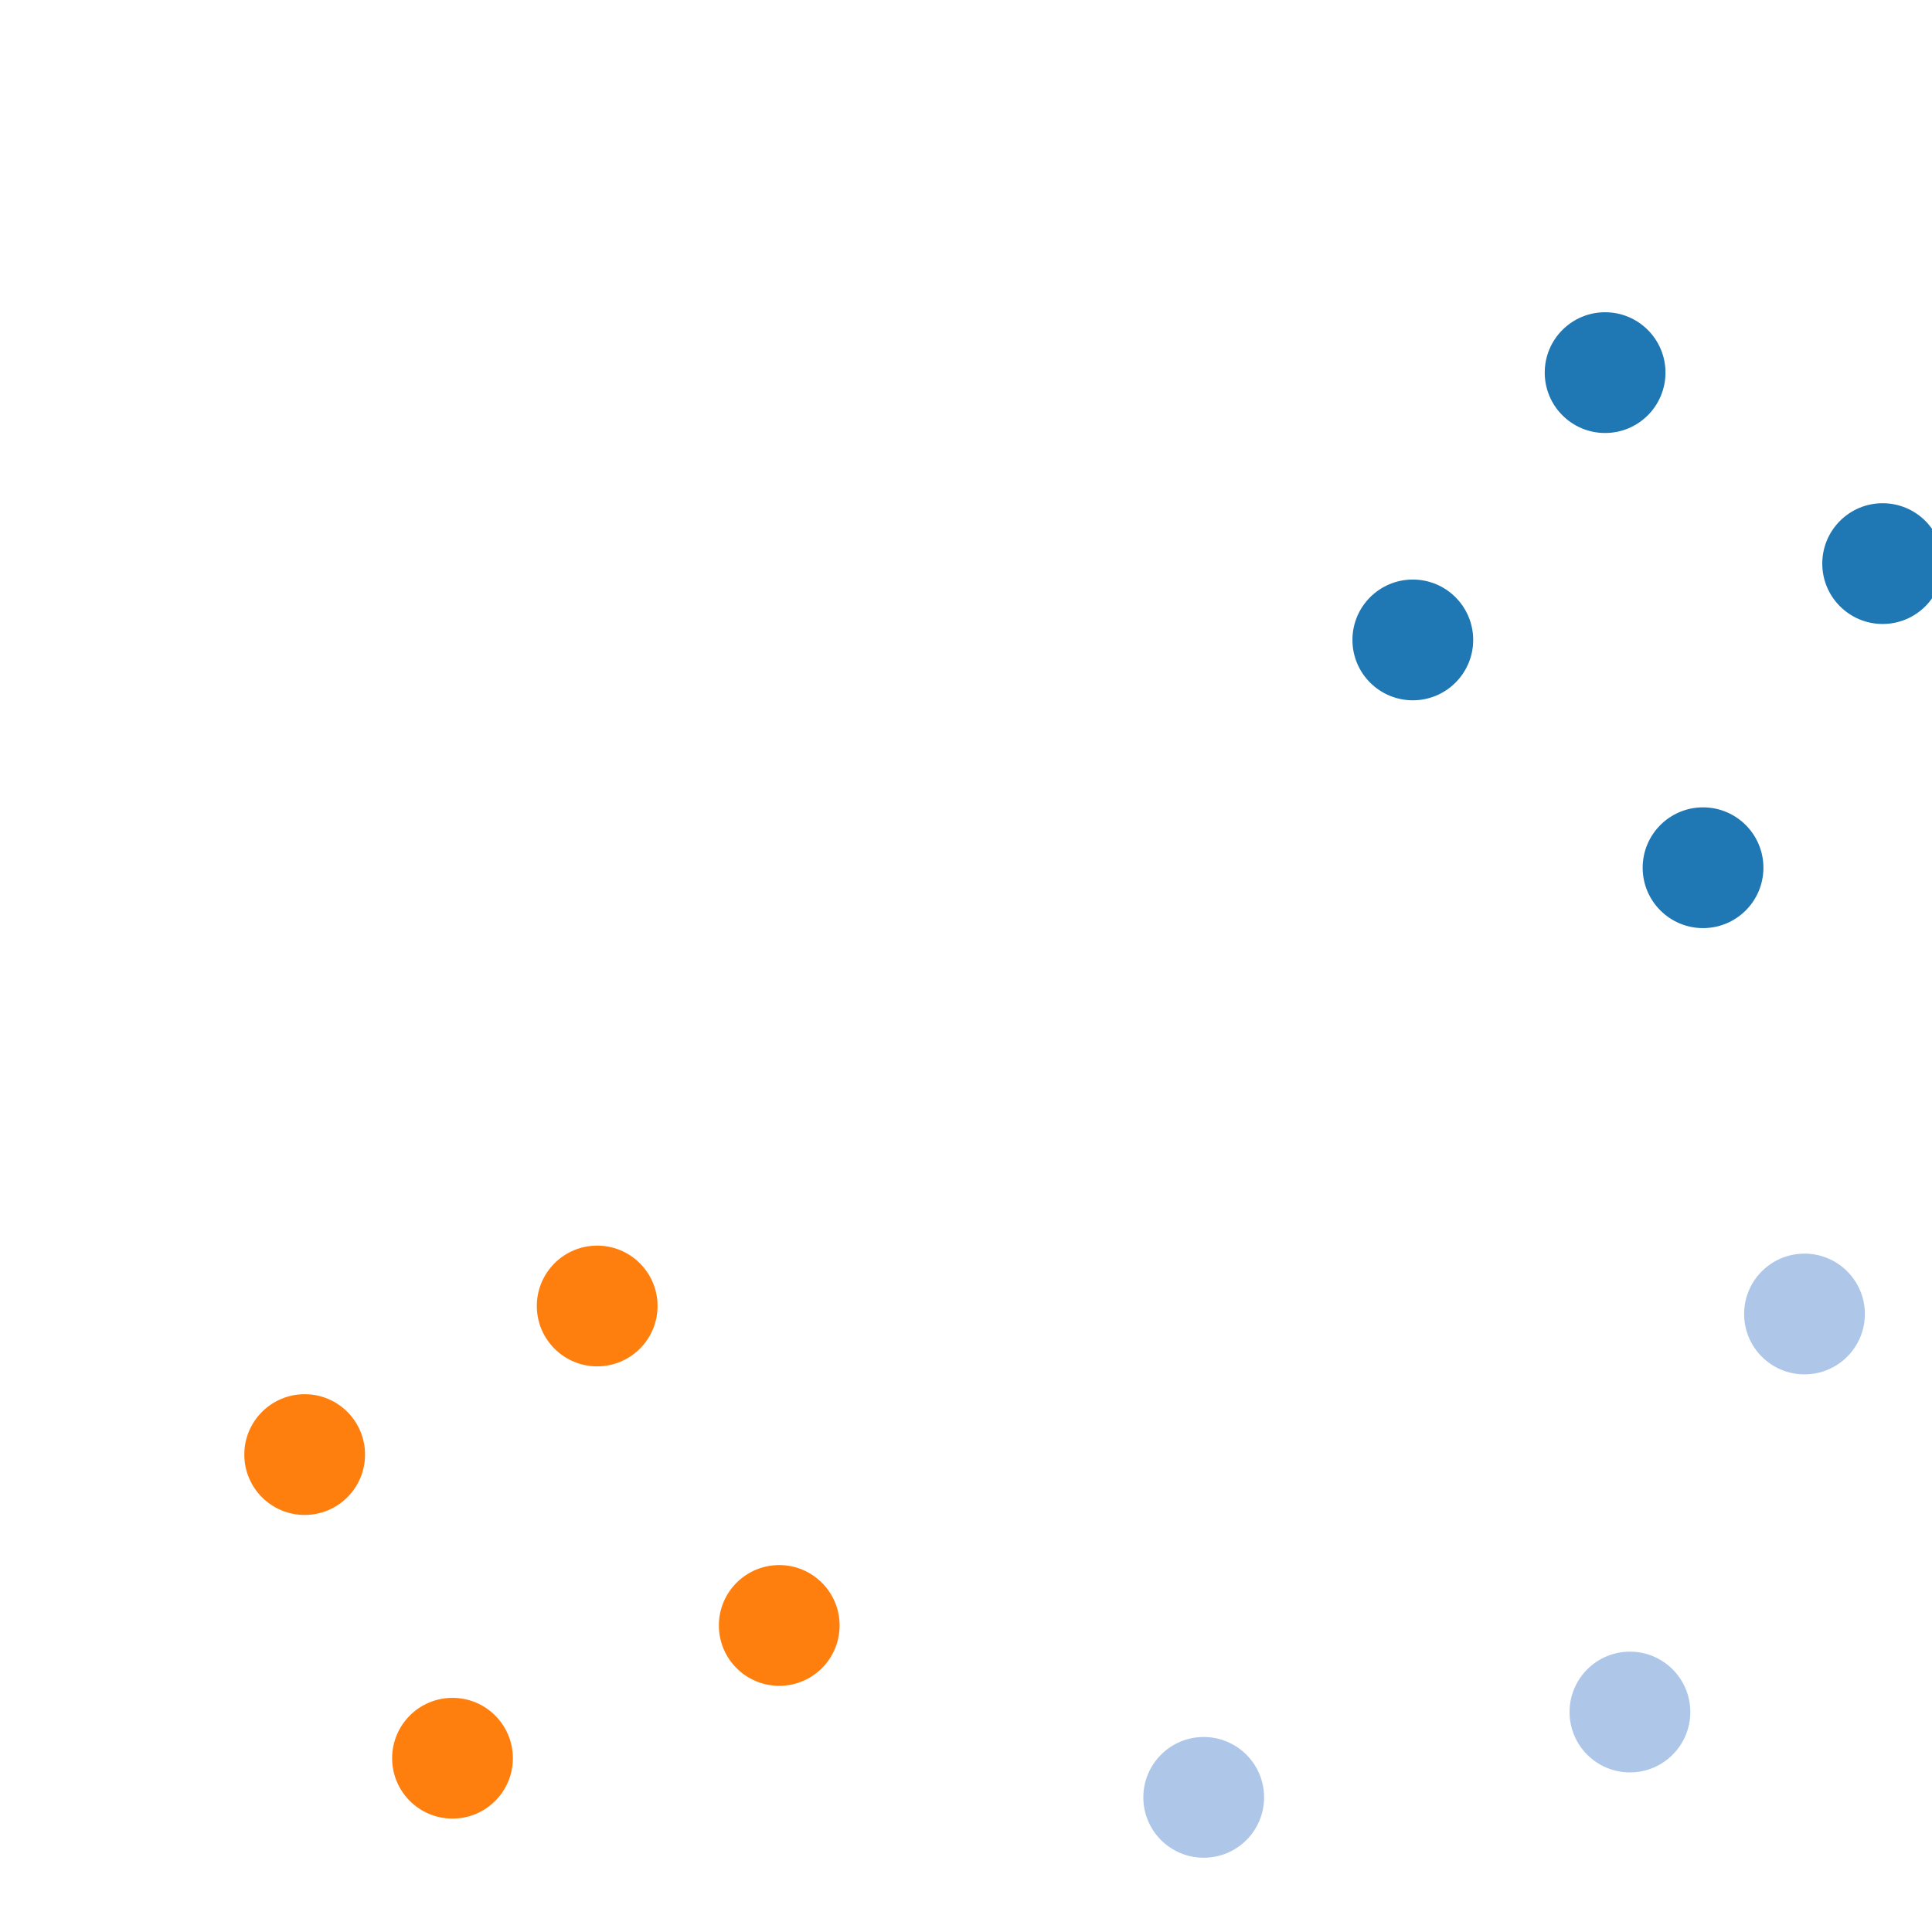
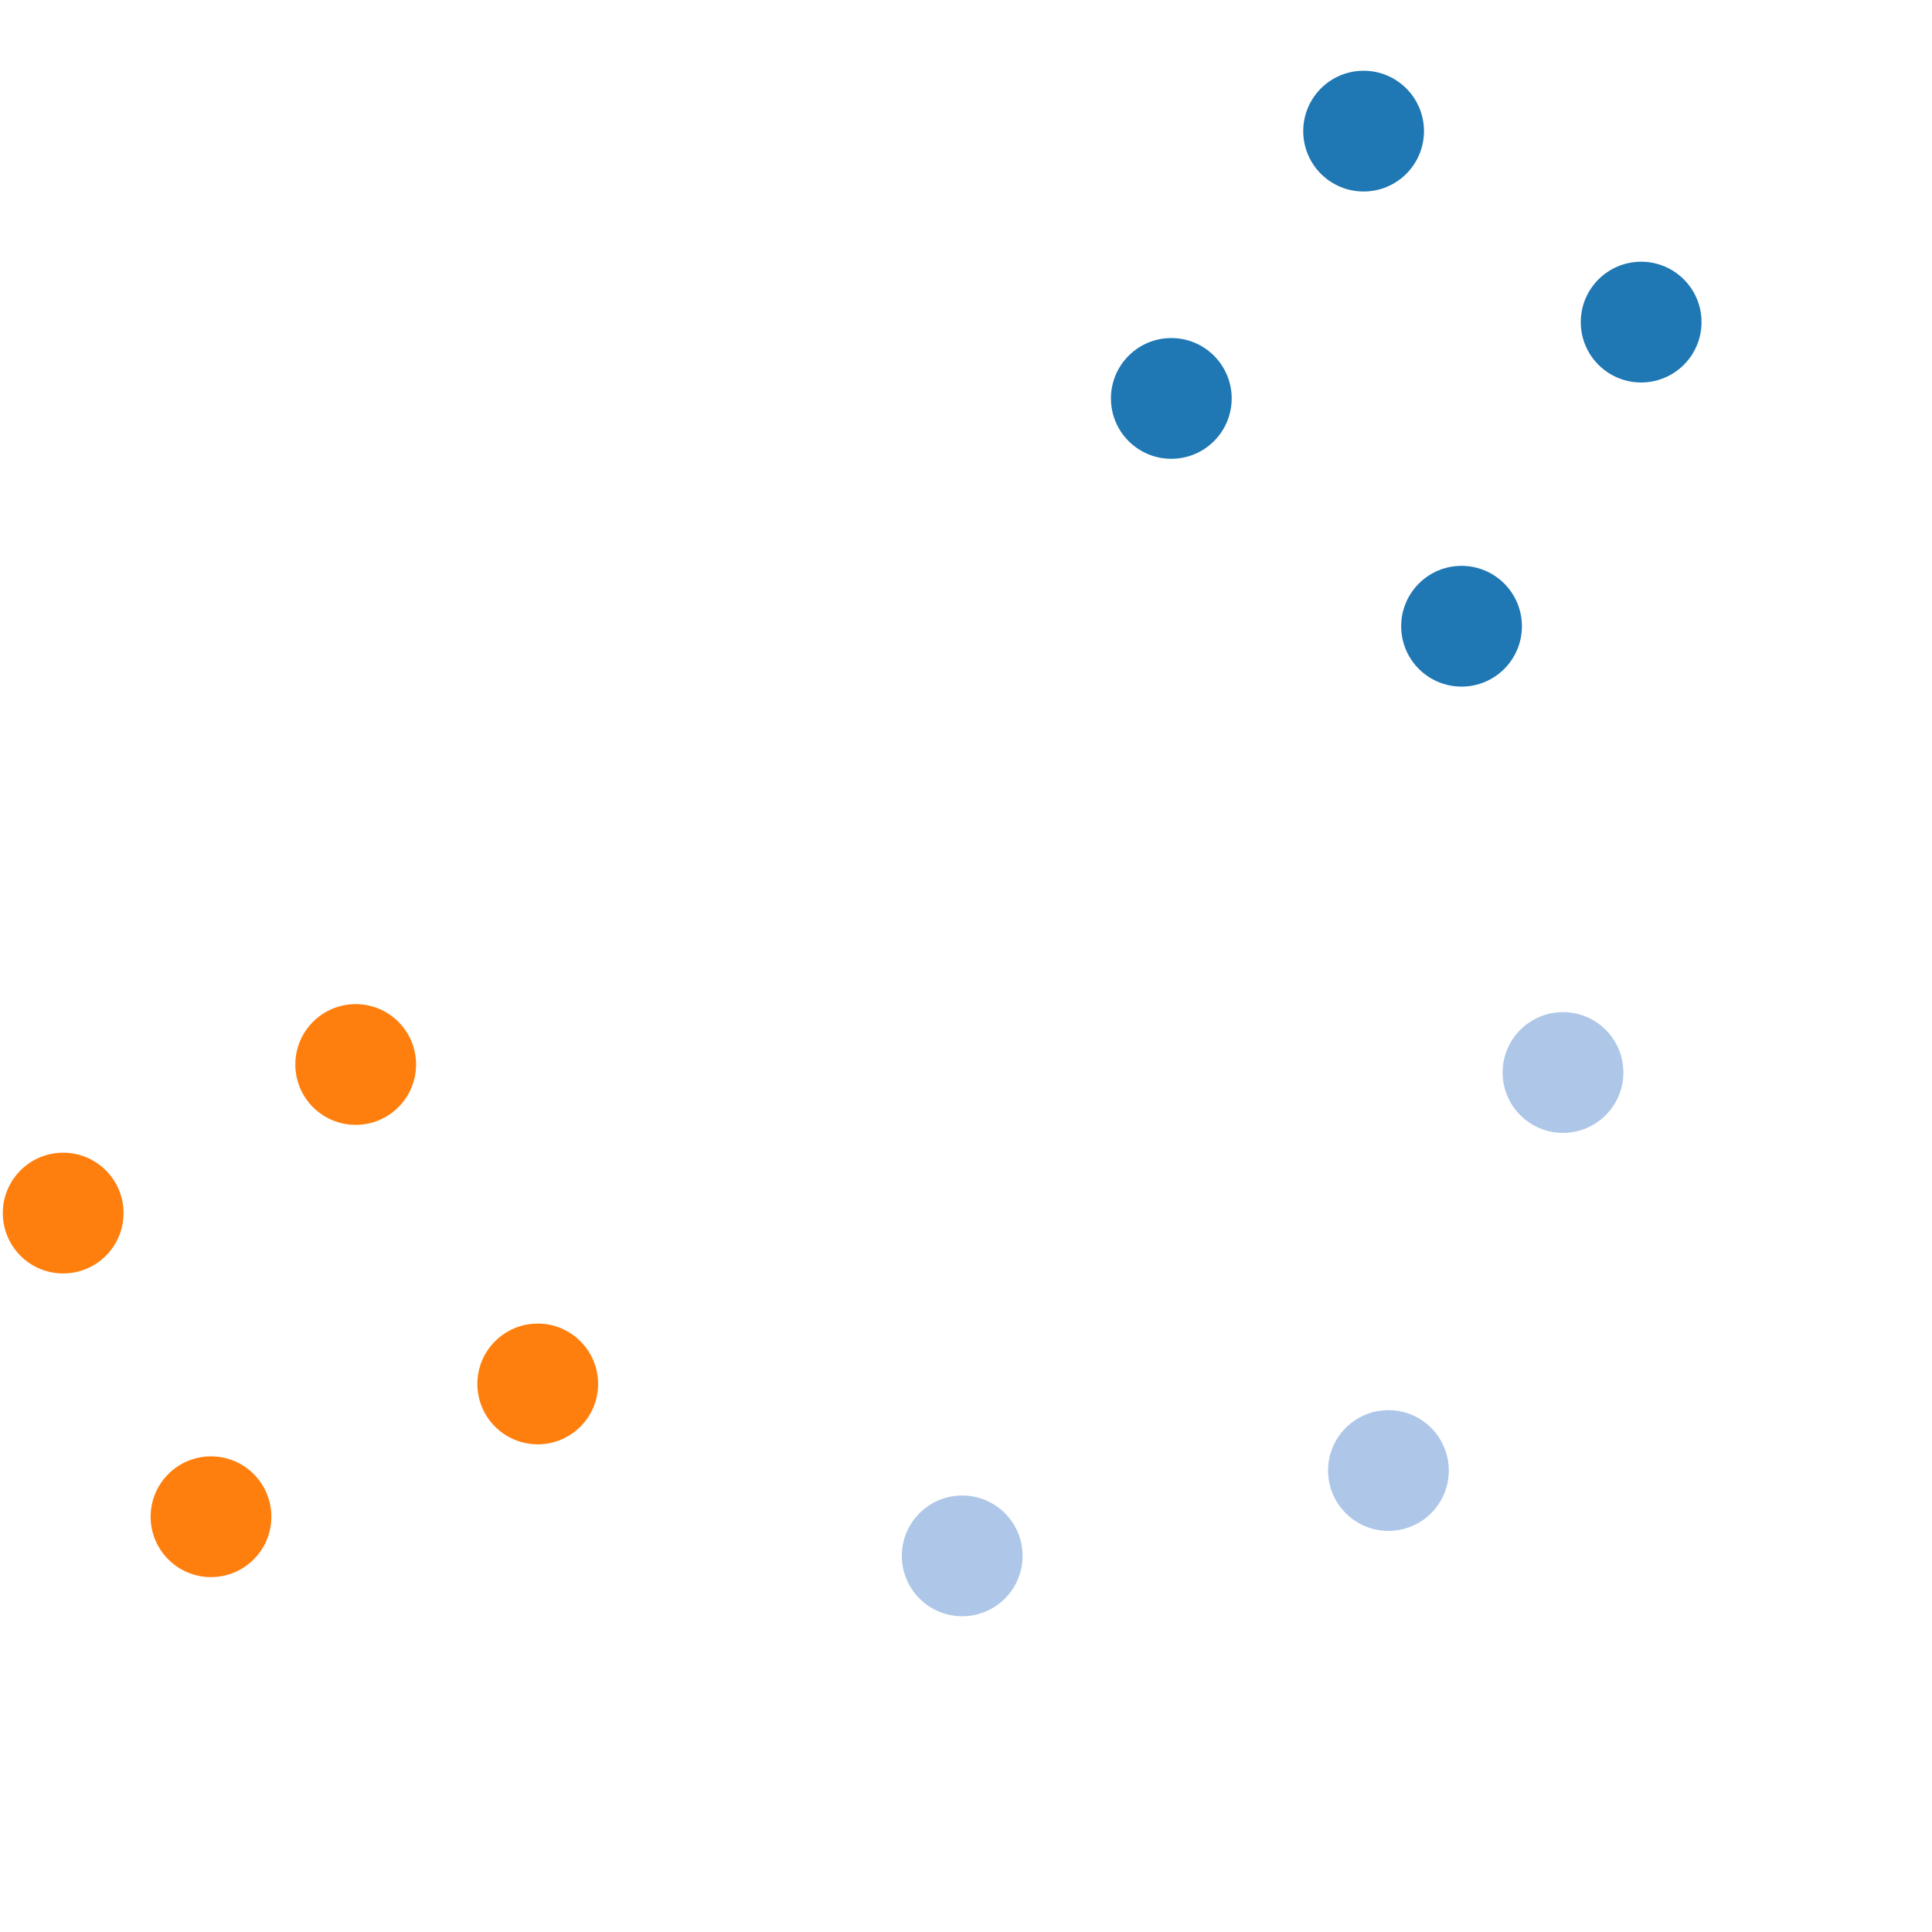
- <svg width="200" height="200" viewBox="0 0 160 160" style="opacity: 1;">
+ <svg width="200" height="200" viewBox="20 20 160 160" style="opacity: 1;">
  <line class="link" x1="155.913" y1="46.675" x2="117.003" y2="52.996" />
  <line class="link" x1="155.913" y1="46.675" x2="132.928" y2="30.859" />
  <line class="link" x1="155.913" y1="46.675" x2="141.039" y2="71.862" />
  <line class="link" x1="117.003" y1="52.996" x2="132.928" y2="30.859" />
  <line class="link" x1="117.003" y1="52.996" x2="141.039" y2="71.862" />
  <line class="link" x1="132.928" y1="30.859" x2="141.039" y2="71.862" />
  <line class="link" x1="141.039" y1="71.862" x2="149.441" y2="108.82" />
  <line class="link" x1="149.441" y1="108.82" x2="134.984" y2="141.783" />
  <line class="link" x1="134.984" y1="141.783" x2="99.686" y2="148.851" />
  <line class="link" x1="99.686" y1="148.851" x2="64.533" y2="134.613" />
  <line class="link" x1="64.533" y1="134.613" x2="49.457" y2="108.157" />
  <line class="link" x1="64.533" y1="134.613" x2="37.474" y2="145.609" />
  <line class="link" x1="64.533" y1="134.613" x2="25.232" y2="120.462" />
  <line class="link" x1="49.457" y1="108.157" x2="37.474" y2="145.609" />
  <line class="link" x1="49.457" y1="108.157" x2="25.232" y2="120.462" />
  <line class="link" x1="37.474" y1="145.609" x2="25.232" y2="120.462" />
  <circle class="node" cx="155.913" cy="46.675" r="5" style="fill: rgb(31, 119, 180);">
    </circle>
  <circle class="node" cx="117.003" cy="52.996" r="5" style="fill: rgb(31, 119, 180);">
    </circle>
  <circle class="node" cx="132.928" cy="30.859" r="5" style="fill: rgb(31, 119, 180);">
    </circle>
  <circle class="node" cx="141.039" cy="71.862" r="5" style="fill: rgb(31, 119, 180);">
    </circle>
  <circle class="node" cx="149.441" cy="108.82" r="5" style="fill: rgb(174, 199, 232);">
    </circle>
  <circle class="node" cx="134.984" cy="141.783" r="5" style="fill: rgb(174, 199, 232);">
    </circle>
  <circle class="node" cx="99.686" cy="148.851" r="5" style="fill: rgb(174, 199, 232);">
    </circle>
  <circle class="node" cx="64.533" cy="134.613" r="5" style="fill: rgb(255, 127, 14);">
    </circle>
  <circle class="node" cx="49.457" cy="108.157" r="5" style="fill: rgb(255, 127, 14);">
    </circle>
  <circle class="node" cx="37.474" cy="145.609" r="5" style="fill: rgb(255, 127, 14);">
    </circle>
  <circle class="node" cx="25.232" cy="120.462" r="5" style="fill: rgb(255, 127, 14);">
    </circle>
</svg>
